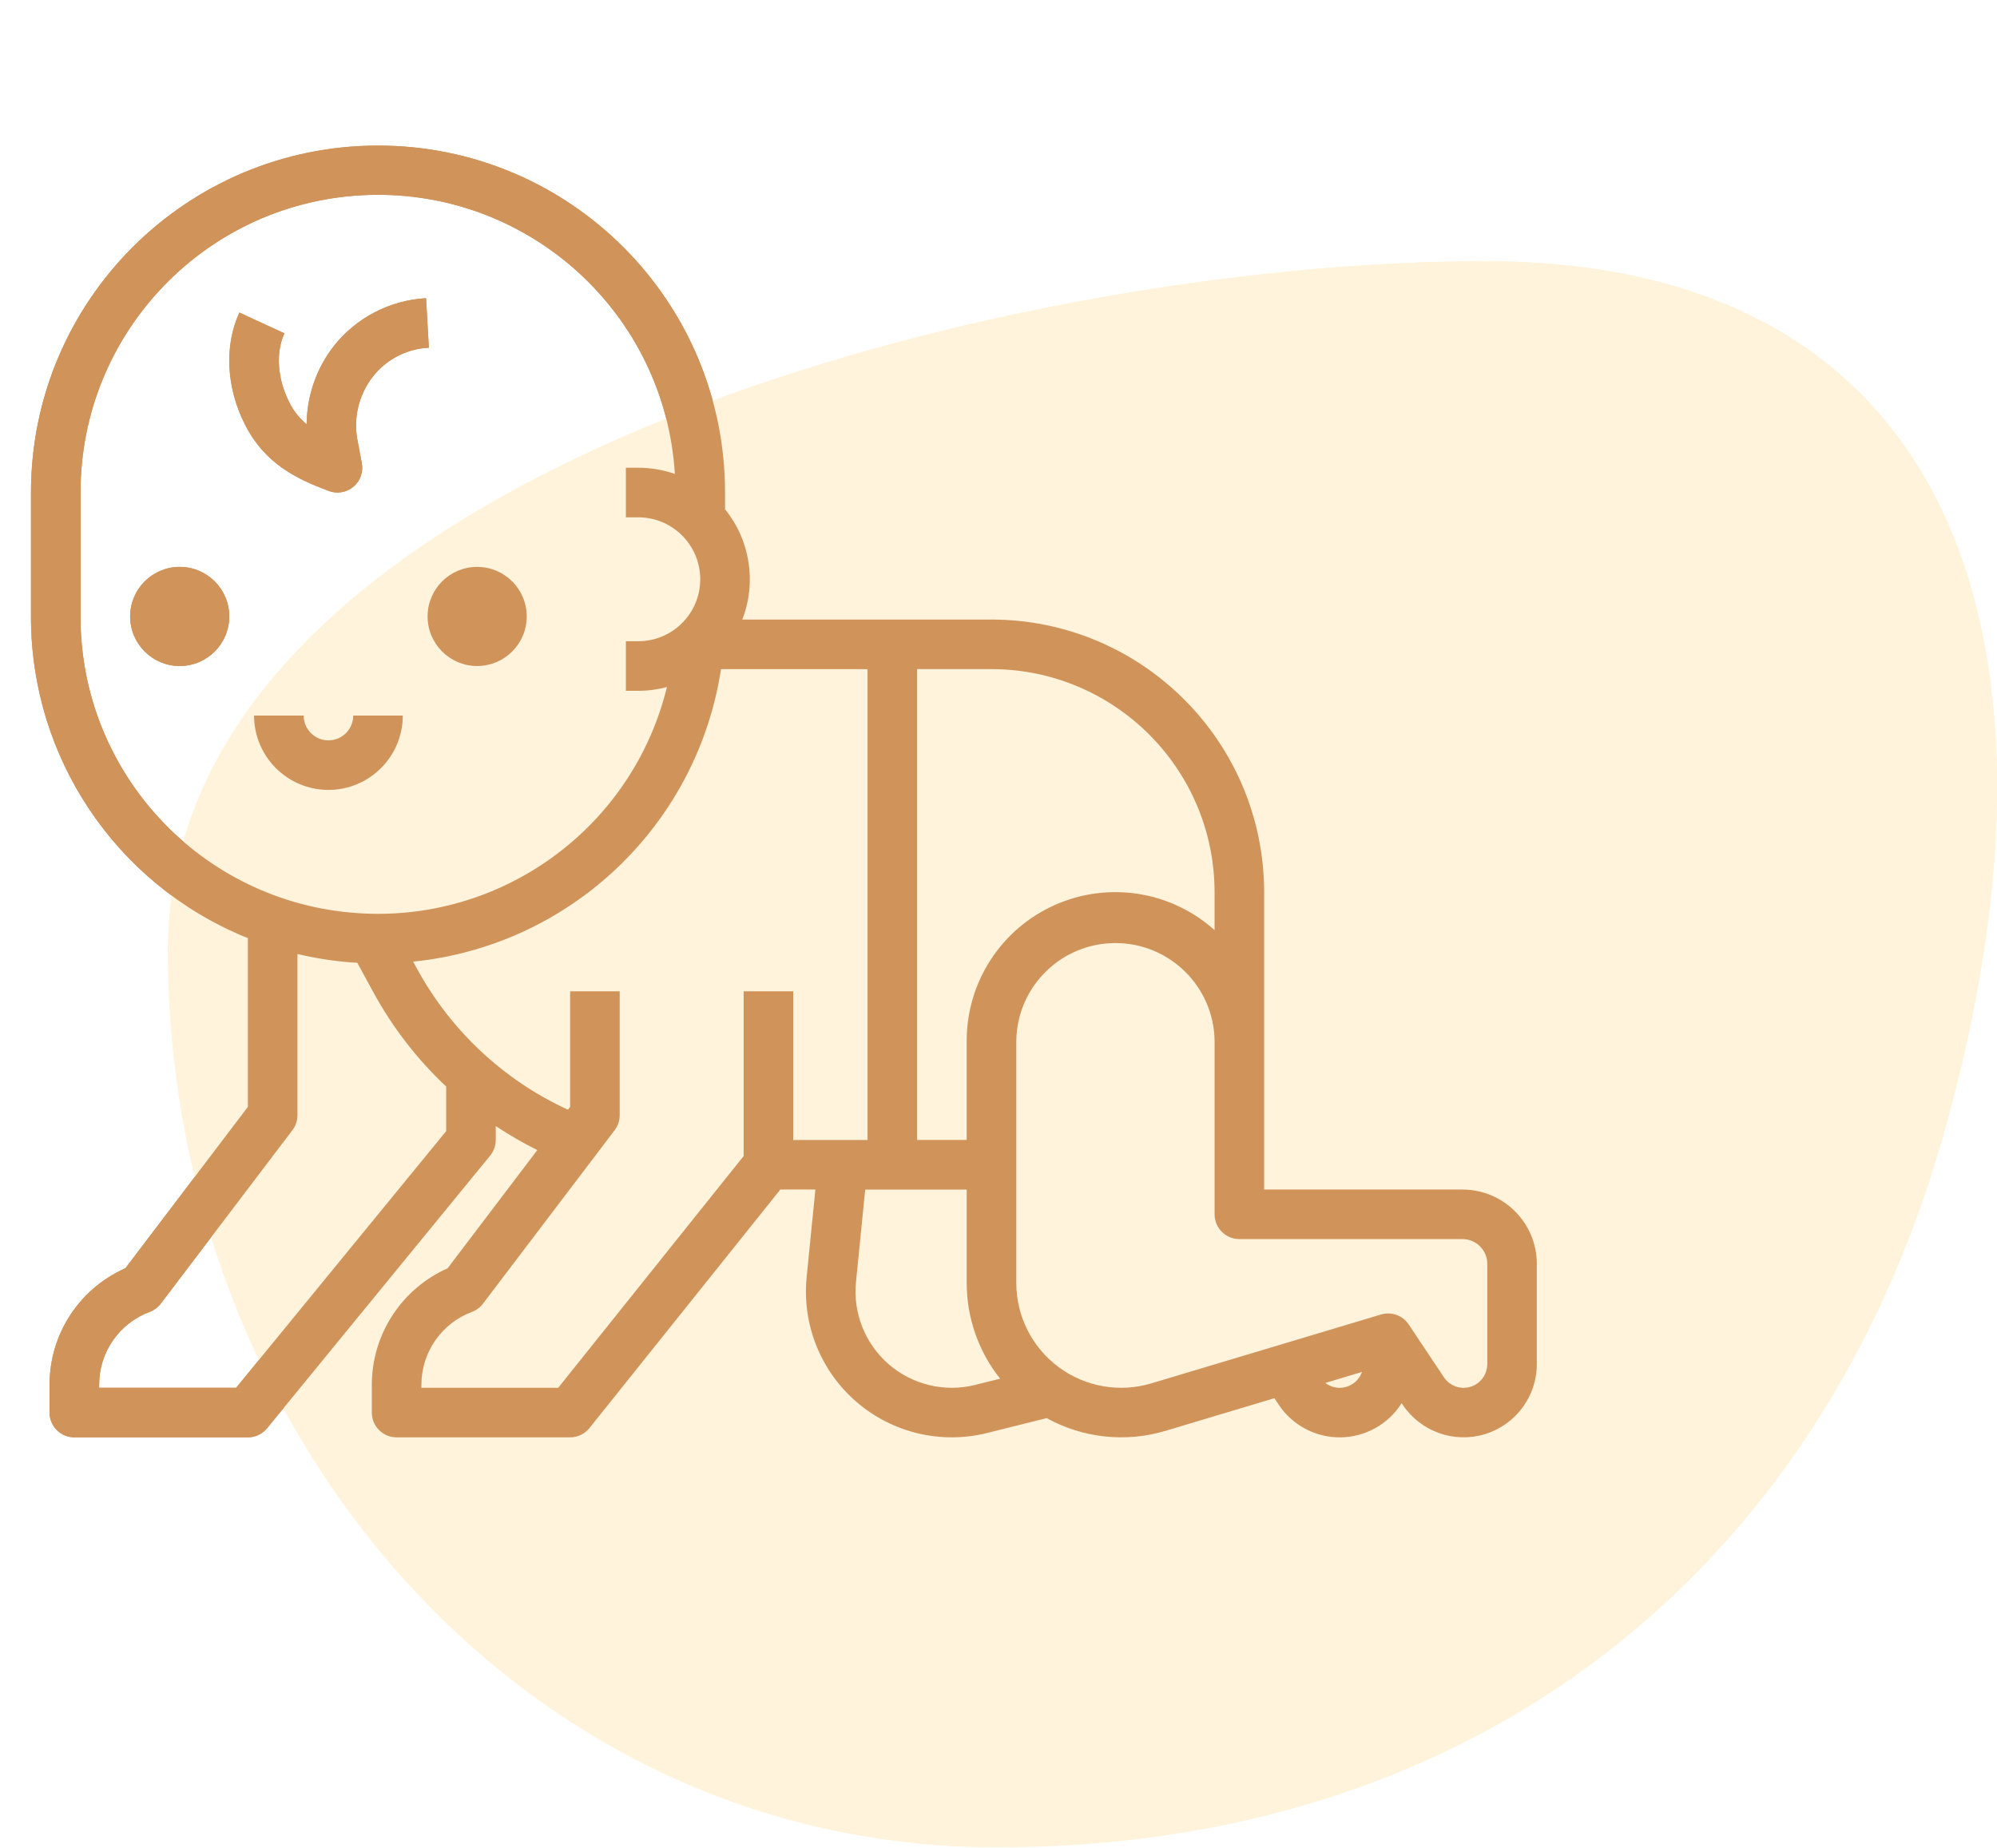
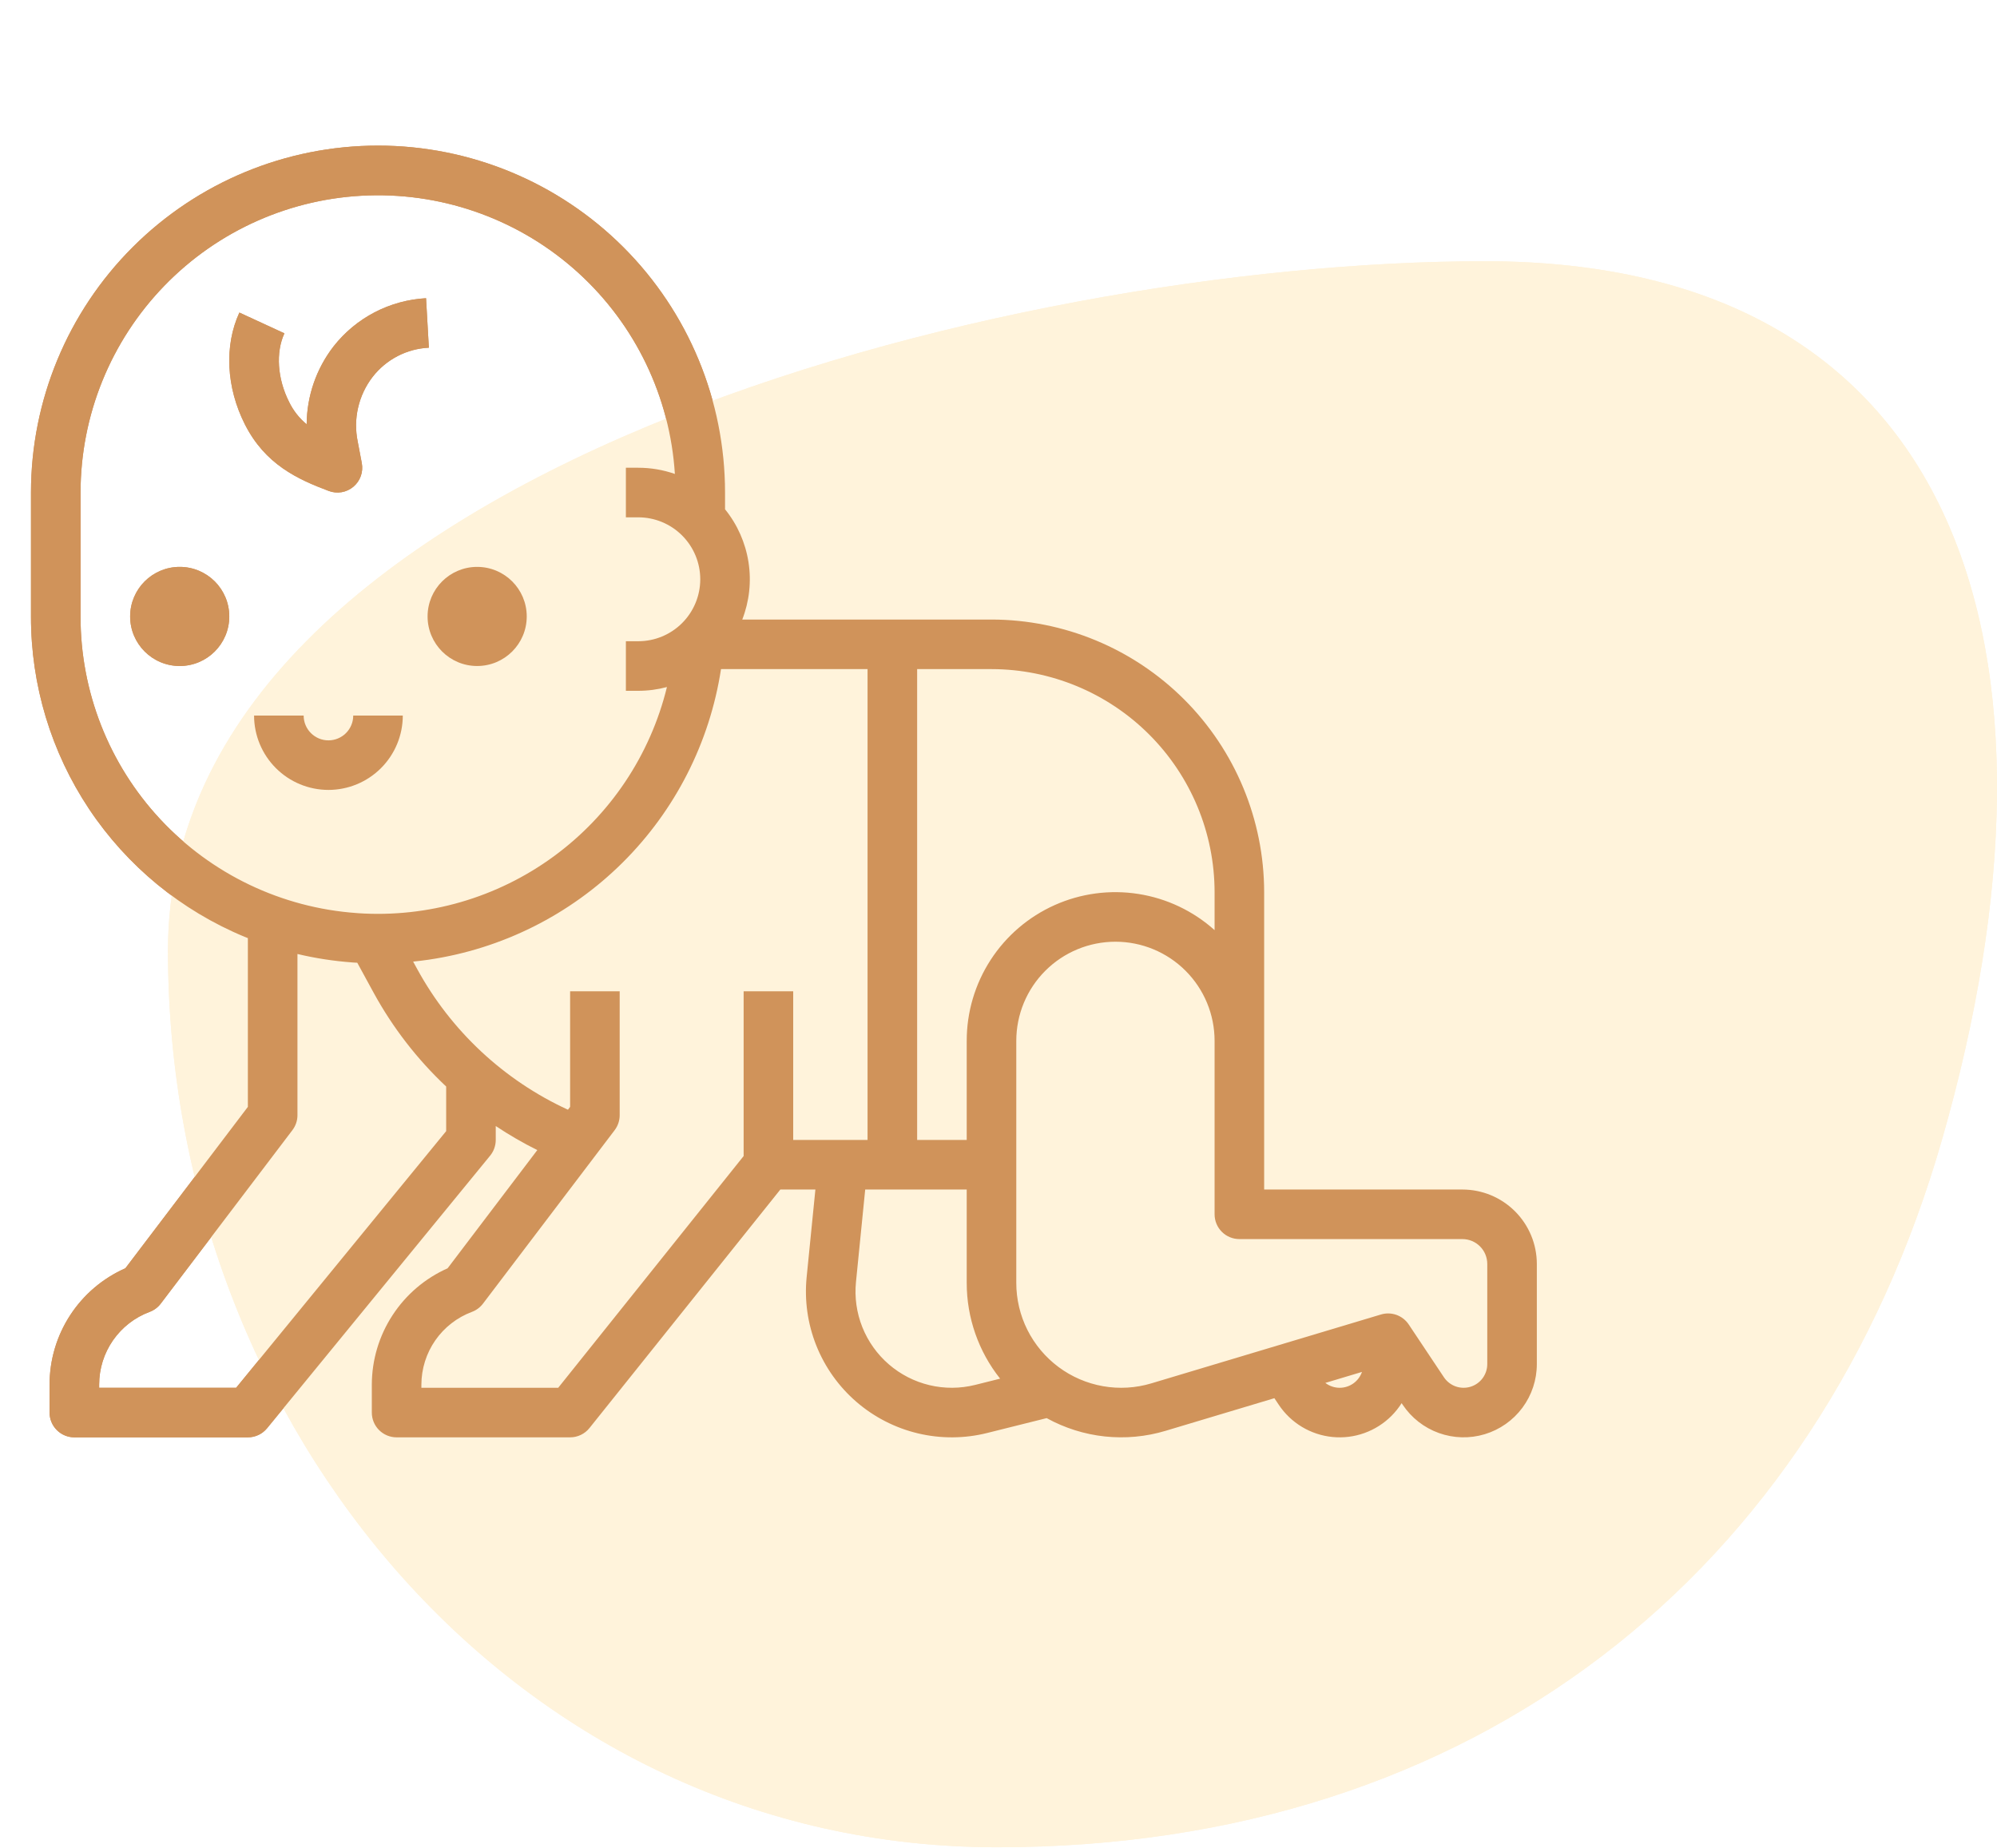
- <svg xmlns="http://www.w3.org/2000/svg" width="107" height="99" fill="none">
-   <path d="M104.053 61.077C97.386 84.289 79.04 99 53.423 99 27.808 99 9 76.581 9 50.942 9 25.304 53.938 14 79.555 14c25.617 0 32.011 20.923 24.498 47.077z" fill="#FFF3DB" />
-   <path d="M78.36 63.75H67.733V47.812a14.626 14.626 0 00-14.609-14.609H39.771a5.958 5.958 0 00-.923-5.909v-.898a18.594 18.594 0 00-37.188 0v6.641a18.551 18.551 0 0011.442 17.168c.06.025.12.047.18.07v9.044l-6.564 8.65a6.812 6.812 0 00-4.062 6.232v1.502a1.328 1.328 0 001.328 1.328h9.297a1.329 1.329 0 001.028-.487l11.953-14.61c.194-.236.3-.534.3-.84v-.747a20.38 20.38 0 002.227 1.289l-4.806 6.335a6.842 6.842 0 00-4.061 6.23v1.502a1.328 1.328 0 001.328 1.328h9.297a1.327 1.327 0 001.037-.498L41.811 63.75h1.878l-.468 4.687a7.815 7.815 0 009.673 8.36l3.187-.796a8.265 8.265 0 006.372.68l5.83-1.748.233.351A3.923 3.923 0 0075.1 75.2l.057.085a3.924 3.924 0 007.187-2.176v-5.374a3.988 3.988 0 00-3.985-3.984zM65.077 47.812v2.036a7.963 7.963 0 00-13.281 5.933v5.313H49.14V35.859h3.984a11.966 11.966 0 0111.953 11.953zM4.316 33.038v-6.64A15.937 15.937 0 0136.16 25.4a5.947 5.947 0 00-1.96-.332h-.665v2.657h.664a3.32 3.32 0 110 6.64h-.664v2.657h.664c.519 0 1.035-.068 1.536-.202a15.94 15.94 0 01-16.62 12.114 15.915 15.915 0 01-14.8-15.897zm8.336 41.338h-7.34v-.174a4.155 4.155 0 012.705-3.893c.237-.088.444-.242.596-.443l7.054-9.297c.176-.23.27-.512.27-.802v-8.64a18.524 18.524 0 002.993.459c.07.005.142.007.213.01l.872 1.6a20.17 20.17 0 003.891 5.035v2.39L12.652 74.375zm27.192-12.419l-9.935 12.419h-7.33v-.174a4.17 4.17 0 012.705-3.893c.237-.088.443-.242.595-.443l7.054-9.296c.175-.232.27-.513.27-.803v-6.641h-2.656v6.194l-.116.154a17.566 17.566 0 01-8.083-7.55l-.212-.39c.278-.027.555-.06.827-.1A18.59 18.59 0 0038.632 35.86h7.852v25.235H42.5v-7.969h-2.656v8.831zm12.404 12.265a5.16 5.16 0 01-6.384-5.52l.494-4.951h5.439v5.004a8.235 8.235 0 001.79 5.132l-1.339.335zm19.532.154a1.27 1.27 0 01-.768-.26l1.963-.59a1.267 1.267 0 01-1.195.85zm7.907-1.267a1.267 1.267 0 01-2.321.703l-1.886-2.829a1.328 1.328 0 00-1.487-.535l-12.304 3.69a5.62 5.62 0 01-7.236-5.383V55.781a5.313 5.313 0 0110.625 0v9.297a1.328 1.328 0 001.328 1.328H78.36a1.33 1.33 0 011.329 1.328v5.374z" fill="#D0935A" />
-   <path d="M9.629 35.693a2.656 2.656 0 100-5.312 2.656 2.656 0 000 5.312zm15.937 0a2.656 2.656 0 100-5.312 2.656 2.656 0 000 5.312zm-7.968 6.641a3.989 3.989 0 003.984-3.984h-2.656a1.328 1.328 0 11-2.656 0h-2.657a3.989 3.989 0 003.985 3.984zm.015-16.023a1.328 1.328 0 001.773-1.49l-.219-1.153a4.266 4.266 0 01.801-3.473 4.06 4.06 0 013.011-1.561l-.151-2.652a6.767 6.767 0 00-4.953 2.578 6.894 6.894 0 00-1.444 4.18 3.577 3.577 0 01-.939-1.195c-.63-1.244-.727-2.655-.253-3.681l-2.413-1.113c-.816 1.772-.706 4.012.296 5.993 1.083 2.14 2.813 2.936 4.491 3.567z" fill="#D0935A" />
-   <path d="M104.053 61.077C97.386 84.289 79.04 99 53.423 99 27.808 99 9 76.581 9 50.942 9 25.304 53.938 14 79.555 14c25.617 0 32.011 20.923 24.498 47.077z" fill="#FFF3DB" />
-   <path d="M78.36 63.75H67.733V47.812a14.626 14.626 0 00-14.609-14.609H39.771a5.958 5.958 0 00-.923-5.909v-.898a18.594 18.594 0 00-37.188 0v6.641a18.551 18.551 0 0011.442 17.168c.06.025.12.047.18.07v9.044l-6.564 8.65a6.812 6.812 0 00-4.062 6.232v1.502a1.328 1.328 0 001.328 1.328h9.297a1.329 1.329 0 001.028-.487l11.953-14.61c.194-.236.3-.534.3-.84v-.747a20.38 20.38 0 002.227 1.289l-4.806 6.335a6.842 6.842 0 00-4.061 6.23v1.502a1.328 1.328 0 001.328 1.328h9.297a1.327 1.327 0 001.037-.498L41.811 63.75h1.878l-.468 4.687a7.815 7.815 0 009.673 8.36l3.187-.796a8.265 8.265 0 006.372.68l5.83-1.748.233.351A3.923 3.923 0 0075.1 75.2l.057.085a3.924 3.924 0 007.187-2.176v-5.374a3.988 3.988 0 00-3.985-3.984zM65.077 47.812v2.036a7.963 7.963 0 00-13.281 5.933v5.313H49.14V35.859h3.984a11.966 11.966 0 0111.953 11.953zM4.316 33.038v-6.64A15.937 15.937 0 0136.16 25.4a5.947 5.947 0 00-1.96-.332h-.665v2.657h.664a3.32 3.32 0 110 6.64h-.664v2.657h.664c.519 0 1.035-.068 1.536-.202a15.94 15.94 0 01-16.62 12.114 15.915 15.915 0 01-14.8-15.897zm8.336 41.338h-7.34v-.174a4.155 4.155 0 012.705-3.893c.237-.088.444-.242.596-.443l7.054-9.297c.176-.23.27-.512.27-.802v-8.64a18.524 18.524 0 002.993.459c.07.005.142.007.213.01l.872 1.6a20.17 20.17 0 003.891 5.035v2.39L12.652 74.375zm27.192-12.419l-9.935 12.419h-7.33v-.174a4.17 4.17 0 012.705-3.893c.237-.088.443-.242.595-.443l7.054-9.296c.175-.232.27-.513.27-.803v-6.641h-2.656v6.194l-.116.154a17.566 17.566 0 01-8.083-7.55l-.212-.39c.278-.027.555-.06.827-.1A18.59 18.59 0 0038.632 35.86h7.852v25.235H42.5v-7.969h-2.656v8.831zm12.404 12.265a5.16 5.16 0 01-6.384-5.52l.494-4.951h5.439v5.004a8.235 8.235 0 001.79 5.132l-1.339.335zm19.532.154a1.27 1.27 0 01-.768-.26l1.963-.59a1.267 1.267 0 01-1.195.85zm7.907-1.267a1.267 1.267 0 01-2.321.703l-1.886-2.829a1.328 1.328 0 00-1.487-.535l-12.304 3.69a5.62 5.62 0 01-7.236-5.383V55.781a5.313 5.313 0 0110.625 0v9.297a1.328 1.328 0 001.328 1.328H78.36a1.33 1.33 0 011.329 1.328v5.374z" fill="#D0935A" />
-   <path d="M9.629 35.693a2.656 2.656 0 100-5.312 2.656 2.656 0 000 5.312zm15.937 0a2.656 2.656 0 100-5.312 2.656 2.656 0 000 5.312zm-7.968 6.641a3.989 3.989 0 003.984-3.984h-2.656a1.328 1.328 0 11-2.656 0h-2.657a3.989 3.989 0 003.985 3.984zm.015-16.023a1.328 1.328 0 001.773-1.49l-.219-1.153a4.266 4.266 0 01.801-3.473 4.06 4.06 0 013.011-1.561l-.151-2.652a6.767 6.767 0 00-4.953 2.578 6.894 6.894 0 00-1.444 4.18 3.577 3.577 0 01-.939-1.195c-.63-1.244-.727-2.655-.253-3.681l-2.413-1.113c-.816 1.772-.706 4.012.296 5.993 1.083 2.14 2.813 2.936 4.491 3.567z" fill="#D0935A" />
+ <svg xmlns="http://www.w3.org/2000/svg" width="107" height="99" viewBox="0 0 107 99" fill="none">
+   <path d="M104.053 61.077C97.386 84.288 79.04 99 53.424 99C27.807 99 9 76.581 9 50.942C9 25.304 53.938 14 79.555 14C105.172 14 111.566 34.923 104.053 61.077Z" fill="#FFF3DB" />
+   <path d="M78.359 63.75H67.734V47.812C67.73 43.939 66.189 40.226 63.451 37.487C60.712 34.748 56.998 33.208 53.125 33.203H39.771C40.151 32.224 40.267 31.162 40.104 30.124C39.942 29.087 39.509 28.11 38.848 27.294V26.396C38.848 21.465 36.889 16.736 33.402 13.249C29.915 9.762 25.185 7.803 20.254 7.803C15.323 7.803 10.593 9.762 7.106 13.249C3.619 16.736 1.66 21.465 1.66 26.396V33.037C1.654 36.71 2.737 40.302 4.774 43.358C6.811 46.415 9.71 48.798 13.102 50.205C13.161 50.23 13.222 50.252 13.281 50.276V59.319L6.718 67.969C5.509 68.503 4.482 69.376 3.761 70.482C3.04 71.588 2.656 72.88 2.656 74.201V75.703C2.656 76.055 2.796 76.393 3.045 76.642C3.294 76.891 3.632 77.031 3.984 77.031H13.281C13.478 77.031 13.672 76.987 13.85 76.903C14.028 76.819 14.184 76.696 14.309 76.544L26.262 61.935C26.456 61.697 26.562 61.4 26.562 61.094V60.347C27.277 60.823 28.02 61.254 28.789 61.636L23.983 67.971C22.777 68.507 21.753 69.38 21.032 70.486C20.311 71.591 19.926 72.882 19.922 74.201V75.703C19.922 76.055 20.062 76.393 20.311 76.642C20.56 76.891 20.898 77.031 21.25 77.031H30.547C30.746 77.031 30.943 76.987 31.122 76.9C31.302 76.814 31.459 76.689 31.584 76.533L41.811 63.75H43.689L43.221 68.437C43.096 69.685 43.273 70.944 43.737 72.109C44.201 73.273 44.938 74.309 45.887 75.129C46.836 75.949 47.967 76.528 49.187 76.819C50.407 77.109 51.678 77.102 52.894 76.797L56.081 76.001C57.044 76.532 58.104 76.867 59.198 76.984C60.292 77.1 61.399 76.998 62.453 76.681L68.282 74.933L68.516 75.284C68.838 75.767 69.263 76.173 69.761 76.472C70.258 76.77 70.816 76.955 71.394 77.012C71.972 77.069 72.555 76.998 73.101 76.802C73.648 76.607 74.144 76.292 74.555 75.882C74.761 75.675 74.944 75.446 75.1 75.199L75.157 75.284C75.624 75.984 76.304 76.516 77.096 76.8C77.889 77.084 78.752 77.106 79.557 76.862C80.363 76.618 81.069 76.121 81.571 75.445C82.073 74.769 82.344 73.95 82.344 73.108V67.734C82.343 66.678 81.922 65.665 81.175 64.918C80.428 64.171 79.416 63.751 78.359 63.75ZM65.078 47.812V49.848C63.933 48.821 62.514 48.147 60.994 47.909C59.474 47.67 57.917 47.877 56.512 48.505C55.107 49.133 53.914 50.154 53.078 51.445C52.241 52.736 51.796 54.242 51.797 55.781V61.094H49.141V35.859H53.125C56.294 35.863 59.332 37.123 61.573 39.364C63.814 41.605 65.075 44.643 65.078 47.812ZM4.316 33.037V26.396C4.318 22.257 5.93 18.28 8.812 15.309C11.693 12.336 15.618 10.602 19.756 10.473C23.893 10.344 27.919 11.829 30.98 14.615C34.042 17.401 35.9 21.269 36.16 25.4C35.53 25.18 34.867 25.068 34.199 25.068H33.535V27.725H34.199C35.08 27.725 35.924 28.074 36.547 28.697C37.17 29.32 37.52 30.164 37.52 31.045C37.52 31.925 37.17 32.77 36.547 33.393C35.924 34.015 35.08 34.365 34.199 34.365H33.535V37.022H34.199C34.718 37.022 35.234 36.954 35.735 36.82C34.844 40.466 32.695 43.681 29.666 45.898C26.637 48.115 22.924 49.192 19.179 48.94C19.158 48.937 19.136 48.935 19.114 48.934C15.093 48.651 11.329 46.852 8.583 43.901C5.836 40.951 4.311 37.068 4.316 33.037ZM12.652 74.375H5.313V74.201C5.313 73.353 5.572 72.526 6.055 71.831C6.539 71.135 7.223 70.603 8.017 70.308C8.254 70.22 8.461 70.066 8.613 69.865L15.667 60.568C15.843 60.337 15.938 60.056 15.938 59.766V51.127C16.898 51.355 17.875 51.506 18.859 51.578C18.883 51.581 18.906 51.583 18.93 51.584C19.001 51.59 19.072 51.592 19.143 51.596L20.015 53.195C21.038 55.069 22.351 56.768 23.906 58.23V60.62L12.652 74.375ZM39.844 61.956L29.909 74.375H22.578V74.201C22.581 73.354 22.841 72.528 23.324 71.832C23.808 71.137 24.491 70.605 25.284 70.308C25.521 70.22 25.727 70.066 25.879 69.865L32.933 60.569C33.108 60.337 33.203 60.056 33.203 59.766V53.125H30.547V59.319L30.431 59.473C26.994 57.892 24.159 55.244 22.348 51.923L22.136 51.534C22.414 51.506 22.691 51.474 22.963 51.433C26.897 50.854 30.541 49.029 33.362 46.226C36.182 43.423 38.029 39.79 38.632 35.859H46.484V61.094H42.5V53.125H39.844V61.956ZM52.248 74.221C51.445 74.421 50.606 74.426 49.801 74.234C48.996 74.042 48.249 73.659 47.623 73.118C46.997 72.577 46.511 71.893 46.204 71.125C45.898 70.356 45.781 69.525 45.864 68.701L46.358 63.75H51.797V68.754C51.796 70.618 52.427 72.427 53.587 73.886L52.248 74.221ZM71.78 74.375C71.503 74.375 71.233 74.283 71.012 74.114L72.975 73.525C72.889 73.773 72.727 73.989 72.513 74.141C72.299 74.293 72.043 74.375 71.78 74.375H71.78ZM79.688 73.108C79.688 73.38 79.6 73.644 79.438 73.863C79.276 74.081 79.048 74.242 78.787 74.321C78.527 74.399 78.249 74.392 77.993 74.301C77.737 74.209 77.517 74.037 77.366 73.811L75.48 70.982C75.322 70.745 75.093 70.566 74.825 70.469C74.557 70.373 74.266 70.365 73.993 70.447L61.689 74.138C60.85 74.39 59.963 74.442 59.1 74.29C58.237 74.138 57.422 73.787 56.719 73.264C56.016 72.741 55.445 72.061 55.051 71.278C54.658 70.495 54.453 69.63 54.453 68.754V55.781C54.453 54.372 55.013 53.021 56.009 52.025C57.005 51.029 58.357 50.469 59.766 50.469C61.175 50.469 62.526 51.029 63.522 52.025C64.518 53.021 65.078 54.372 65.078 55.781V65.078C65.078 65.43 65.218 65.768 65.467 66.017C65.716 66.266 66.054 66.406 66.406 66.406H78.359C78.712 66.407 79.049 66.547 79.298 66.796C79.547 67.045 79.687 67.382 79.688 67.734V73.108Z" fill="#D0935A" />
+   <path d="M9.629 35.693C11.096 35.693 12.285 34.504 12.285 33.037C12.285 31.57 11.096 30.381 9.629 30.381C8.162 30.381 6.973 31.57 6.973 33.037C6.973 34.504 8.162 35.693 9.629 35.693Z" fill="#D0935A" />
+   <path d="M25.566 35.693C27.033 35.693 28.223 34.504 28.223 33.037C28.223 31.57 27.033 30.381 25.566 30.381C24.099 30.381 22.91 31.57 22.91 33.037C22.91 34.504 24.099 35.693 25.566 35.693Z" fill="#D0935A" />
+   <path d="M17.598 42.334C18.654 42.333 19.667 41.913 20.414 41.166C21.161 40.419 21.581 39.406 21.582 38.35H18.926C18.926 38.702 18.786 39.04 18.537 39.289C18.288 39.538 17.95 39.678 17.598 39.678C17.245 39.678 16.908 39.538 16.659 39.289C16.41 39.04 16.27 38.702 16.27 38.35H13.613C13.614 39.406 14.035 40.419 14.782 41.166C15.528 41.913 16.541 42.333 17.598 42.334Z" fill="#D0935A" />
+   <path d="M17.613 26.311C17.834 26.395 18.073 26.417 18.305 26.378C18.537 26.338 18.755 26.237 18.935 26.085C19.116 25.933 19.253 25.736 19.332 25.514C19.411 25.292 19.43 25.053 19.386 24.821L19.167 23.668C19.043 23.066 19.049 22.444 19.188 21.844C19.326 21.245 19.592 20.682 19.968 20.195C20.328 19.733 20.783 19.355 21.303 19.085C21.822 18.815 22.394 18.662 22.979 18.634L22.828 15.982C21.867 16.035 20.928 16.292 20.073 16.736C19.219 17.181 18.47 17.802 17.875 18.56C16.948 19.757 16.44 21.226 16.431 22.74C16.036 22.414 15.716 22.006 15.492 21.545C14.863 20.301 14.765 18.89 15.239 17.864L12.826 16.751C12.01 18.523 12.12 20.763 13.122 22.744C14.205 24.884 15.934 25.68 17.613 26.311Z" fill="#D0935A" />
+   <path d="M104.053 61.077C97.386 84.288 79.04 99 53.424 99C27.807 99 9 76.581 9 50.942C9 25.304 53.938 14 79.555 14C105.172 14 111.566 34.923 104.053 61.077Z" fill="#FFF3DB" />
+   <path d="M78.359 63.75H67.734V47.812C67.73 43.939 66.189 40.226 63.451 37.487C60.712 34.748 56.998 33.208 53.125 33.203H39.771C40.151 32.224 40.267 31.162 40.104 30.124C39.942 29.087 39.509 28.11 38.848 27.294V26.396C38.848 21.465 36.889 16.736 33.402 13.249C29.915 9.762 25.185 7.803 20.254 7.803C15.323 7.803 10.593 9.762 7.106 13.249C3.619 16.736 1.66 21.465 1.66 26.396V33.037C1.654 36.71 2.737 40.302 4.774 43.358C6.811 46.415 9.71 48.798 13.102 50.205C13.161 50.23 13.222 50.252 13.281 50.276V59.319L6.718 67.969C5.509 68.503 4.482 69.376 3.761 70.482C3.04 71.588 2.656 72.88 2.656 74.201V75.703C2.656 76.055 2.796 76.393 3.045 76.642C3.294 76.891 3.632 77.031 3.984 77.031H13.281C13.478 77.031 13.672 76.987 13.85 76.903C14.028 76.819 14.184 76.696 14.309 76.544L26.262 61.935C26.456 61.697 26.562 61.4 26.562 61.094V60.347C27.277 60.823 28.02 61.254 28.789 61.636L23.983 67.971C22.777 68.507 21.753 69.38 21.032 70.486C20.311 71.591 19.926 72.882 19.922 74.201V75.703C19.922 76.055 20.062 76.393 20.311 76.642C20.56 76.891 20.898 77.031 21.25 77.031H30.547C30.746 77.031 30.943 76.987 31.122 76.9C31.302 76.814 31.459 76.689 31.584 76.533L41.811 63.75H43.689L43.221 68.437C43.096 69.685 43.273 70.944 43.737 72.109C44.201 73.273 44.938 74.309 45.887 75.129C46.836 75.949 47.967 76.528 49.187 76.819C50.407 77.109 51.678 77.102 52.894 76.797L56.081 76.001C57.044 76.532 58.104 76.867 59.198 76.984C60.292 77.1 61.399 76.998 62.453 76.681L68.282 74.933L68.516 75.284C68.838 75.767 69.263 76.173 69.761 76.472C70.258 76.77 70.816 76.955 71.394 77.012C71.972 77.069 72.555 76.998 73.101 76.802C73.648 76.607 74.144 76.292 74.555 75.882C74.761 75.675 74.944 75.446 75.1 75.199L75.157 75.284C75.624 75.984 76.304 76.516 77.096 76.8C77.889 77.084 78.752 77.106 79.557 76.862C80.363 76.618 81.069 76.121 81.571 75.445C82.073 74.769 82.344 73.95 82.344 73.108V67.734C82.343 66.678 81.922 65.665 81.175 64.918C80.428 64.171 79.416 63.751 78.359 63.75ZM65.078 47.812V49.848C63.933 48.821 62.514 48.147 60.994 47.909C59.474 47.67 57.917 47.877 56.512 48.505C55.107 49.133 53.914 50.154 53.078 51.445C52.241 52.736 51.796 54.242 51.797 55.781V61.094H49.141V35.859H53.125C56.294 35.863 59.332 37.123 61.573 39.364C63.814 41.605 65.075 44.643 65.078 47.812ZM4.316 33.037V26.396C4.318 22.257 5.93 18.28 8.812 15.309C11.693 12.336 15.618 10.602 19.756 10.473C23.893 10.344 27.919 11.829 30.98 14.615C34.042 17.401 35.9 21.269 36.16 25.4C35.53 25.18 34.867 25.068 34.199 25.068H33.535V27.725H34.199C35.08 27.725 35.924 28.074 36.547 28.697C37.17 29.32 37.52 30.164 37.52 31.045C37.52 31.925 37.17 32.77 36.547 33.393C35.924 34.015 35.08 34.365 34.199 34.365H33.535V37.022H34.199C34.718 37.022 35.234 36.954 35.735 36.82C34.844 40.466 32.695 43.681 29.666 45.898C26.637 48.115 22.924 49.192 19.179 48.94C19.158 48.937 19.136 48.935 19.114 48.934C15.093 48.651 11.329 46.852 8.583 43.901C5.836 40.951 4.311 37.068 4.316 33.037ZM12.652 74.375H5.313V74.201C5.313 73.353 5.572 72.526 6.055 71.831C6.539 71.135 7.223 70.603 8.017 70.308C8.254 70.22 8.461 70.066 8.613 69.865L15.667 60.568C15.843 60.337 15.938 60.056 15.938 59.766V51.127C16.898 51.355 17.875 51.506 18.859 51.578C18.883 51.581 18.906 51.583 18.93 51.584C19.001 51.59 19.072 51.592 19.143 51.596L20.015 53.195C21.038 55.069 22.351 56.768 23.906 58.23V60.62L12.652 74.375ZM39.844 61.956L29.909 74.375H22.578V74.201C22.581 73.354 22.841 72.528 23.324 71.832C23.808 71.137 24.491 70.605 25.284 70.308C25.521 70.22 25.727 70.066 25.879 69.865L32.933 60.569C33.108 60.337 33.203 60.056 33.203 59.766V53.125H30.547V59.319L30.431 59.473C26.994 57.892 24.159 55.244 22.348 51.923L22.136 51.534C22.414 51.506 22.691 51.474 22.963 51.433C26.897 50.854 30.541 49.029 33.362 46.226C36.182 43.423 38.029 39.79 38.632 35.859H46.484V61.094H42.5V53.125H39.844V61.956ZM52.248 74.221C51.445 74.421 50.606 74.426 49.801 74.234C48.996 74.042 48.249 73.659 47.623 73.118C46.997 72.577 46.511 71.893 46.204 71.125C45.898 70.356 45.781 69.525 45.864 68.701L46.358 63.75H51.797V68.754C51.796 70.618 52.427 72.427 53.587 73.886L52.248 74.221ZM71.78 74.375C71.503 74.375 71.233 74.283 71.012 74.114L72.975 73.525C72.889 73.773 72.727 73.989 72.513 74.141C72.299 74.293 72.043 74.375 71.78 74.375H71.78ZM79.688 73.108C79.688 73.38 79.6 73.644 79.438 73.863C79.276 74.081 79.048 74.242 78.787 74.321C78.527 74.399 78.249 74.392 77.993 74.301C77.737 74.209 77.517 74.037 77.366 73.811L75.48 70.982C75.322 70.745 75.093 70.566 74.825 70.469C74.557 70.373 74.266 70.365 73.993 70.447L61.689 74.138C60.85 74.39 59.963 74.442 59.1 74.29C58.237 74.138 57.422 73.787 56.719 73.264C56.016 72.741 55.445 72.061 55.051 71.278C54.658 70.495 54.453 69.63 54.453 68.754V55.781C54.453 54.372 55.013 53.021 56.009 52.025C57.005 51.029 58.357 50.469 59.766 50.469C61.175 50.469 62.526 51.029 63.522 52.025C64.518 53.021 65.078 54.372 65.078 55.781V65.078C65.078 65.43 65.218 65.768 65.467 66.017C65.716 66.266 66.054 66.406 66.406 66.406H78.359C78.712 66.407 79.049 66.547 79.298 66.796C79.547 67.045 79.687 67.382 79.688 67.734V73.108Z" fill="#D0935A" />
+   <path d="M9.629 35.693C11.096 35.693 12.285 34.504 12.285 33.037C12.285 31.57 11.096 30.381 9.629 30.381C8.162 30.381 6.973 31.57 6.973 33.037C6.973 34.504 8.162 35.693 9.629 35.693Z" fill="#D0935A" />
+   <path d="M25.566 35.693C27.033 35.693 28.223 34.504 28.223 33.037C28.223 31.57 27.033 30.381 25.566 30.381C24.099 30.381 22.91 31.57 22.91 33.037C22.91 34.504 24.099 35.693 25.566 35.693Z" fill="#D0935A" />
+   <path d="M17.598 42.334C18.654 42.333 19.667 41.913 20.414 41.166C21.161 40.419 21.581 39.406 21.582 38.35H18.926C18.926 38.702 18.786 39.04 18.537 39.289C18.288 39.538 17.95 39.678 17.598 39.678C17.245 39.678 16.908 39.538 16.659 39.289C16.41 39.04 16.27 38.702 16.27 38.35H13.613C13.614 39.406 14.035 40.419 14.782 41.166C15.528 41.913 16.541 42.333 17.598 42.334Z" fill="#D0935A" />
+   <path d="M17.613 26.311C17.834 26.395 18.073 26.417 18.305 26.378C18.537 26.338 18.755 26.237 18.935 26.085C19.116 25.933 19.253 25.736 19.332 25.514C19.411 25.292 19.43 25.053 19.386 24.821L19.167 23.668C19.043 23.066 19.049 22.444 19.188 21.844C19.326 21.245 19.592 20.682 19.968 20.195C20.328 19.733 20.783 19.355 21.303 19.085C21.822 18.815 22.394 18.662 22.979 18.634L22.828 15.982C21.867 16.035 20.928 16.292 20.073 16.736C19.219 17.181 18.47 17.802 17.875 18.56C16.948 19.757 16.44 21.226 16.431 22.74C16.036 22.414 15.716 22.006 15.492 21.545C14.863 20.301 14.765 18.89 15.239 17.864L12.826 16.751C12.01 18.523 12.12 20.763 13.122 22.744C14.205 24.884 15.934 25.68 17.613 26.311Z" fill="#D0935A" />
</svg>
